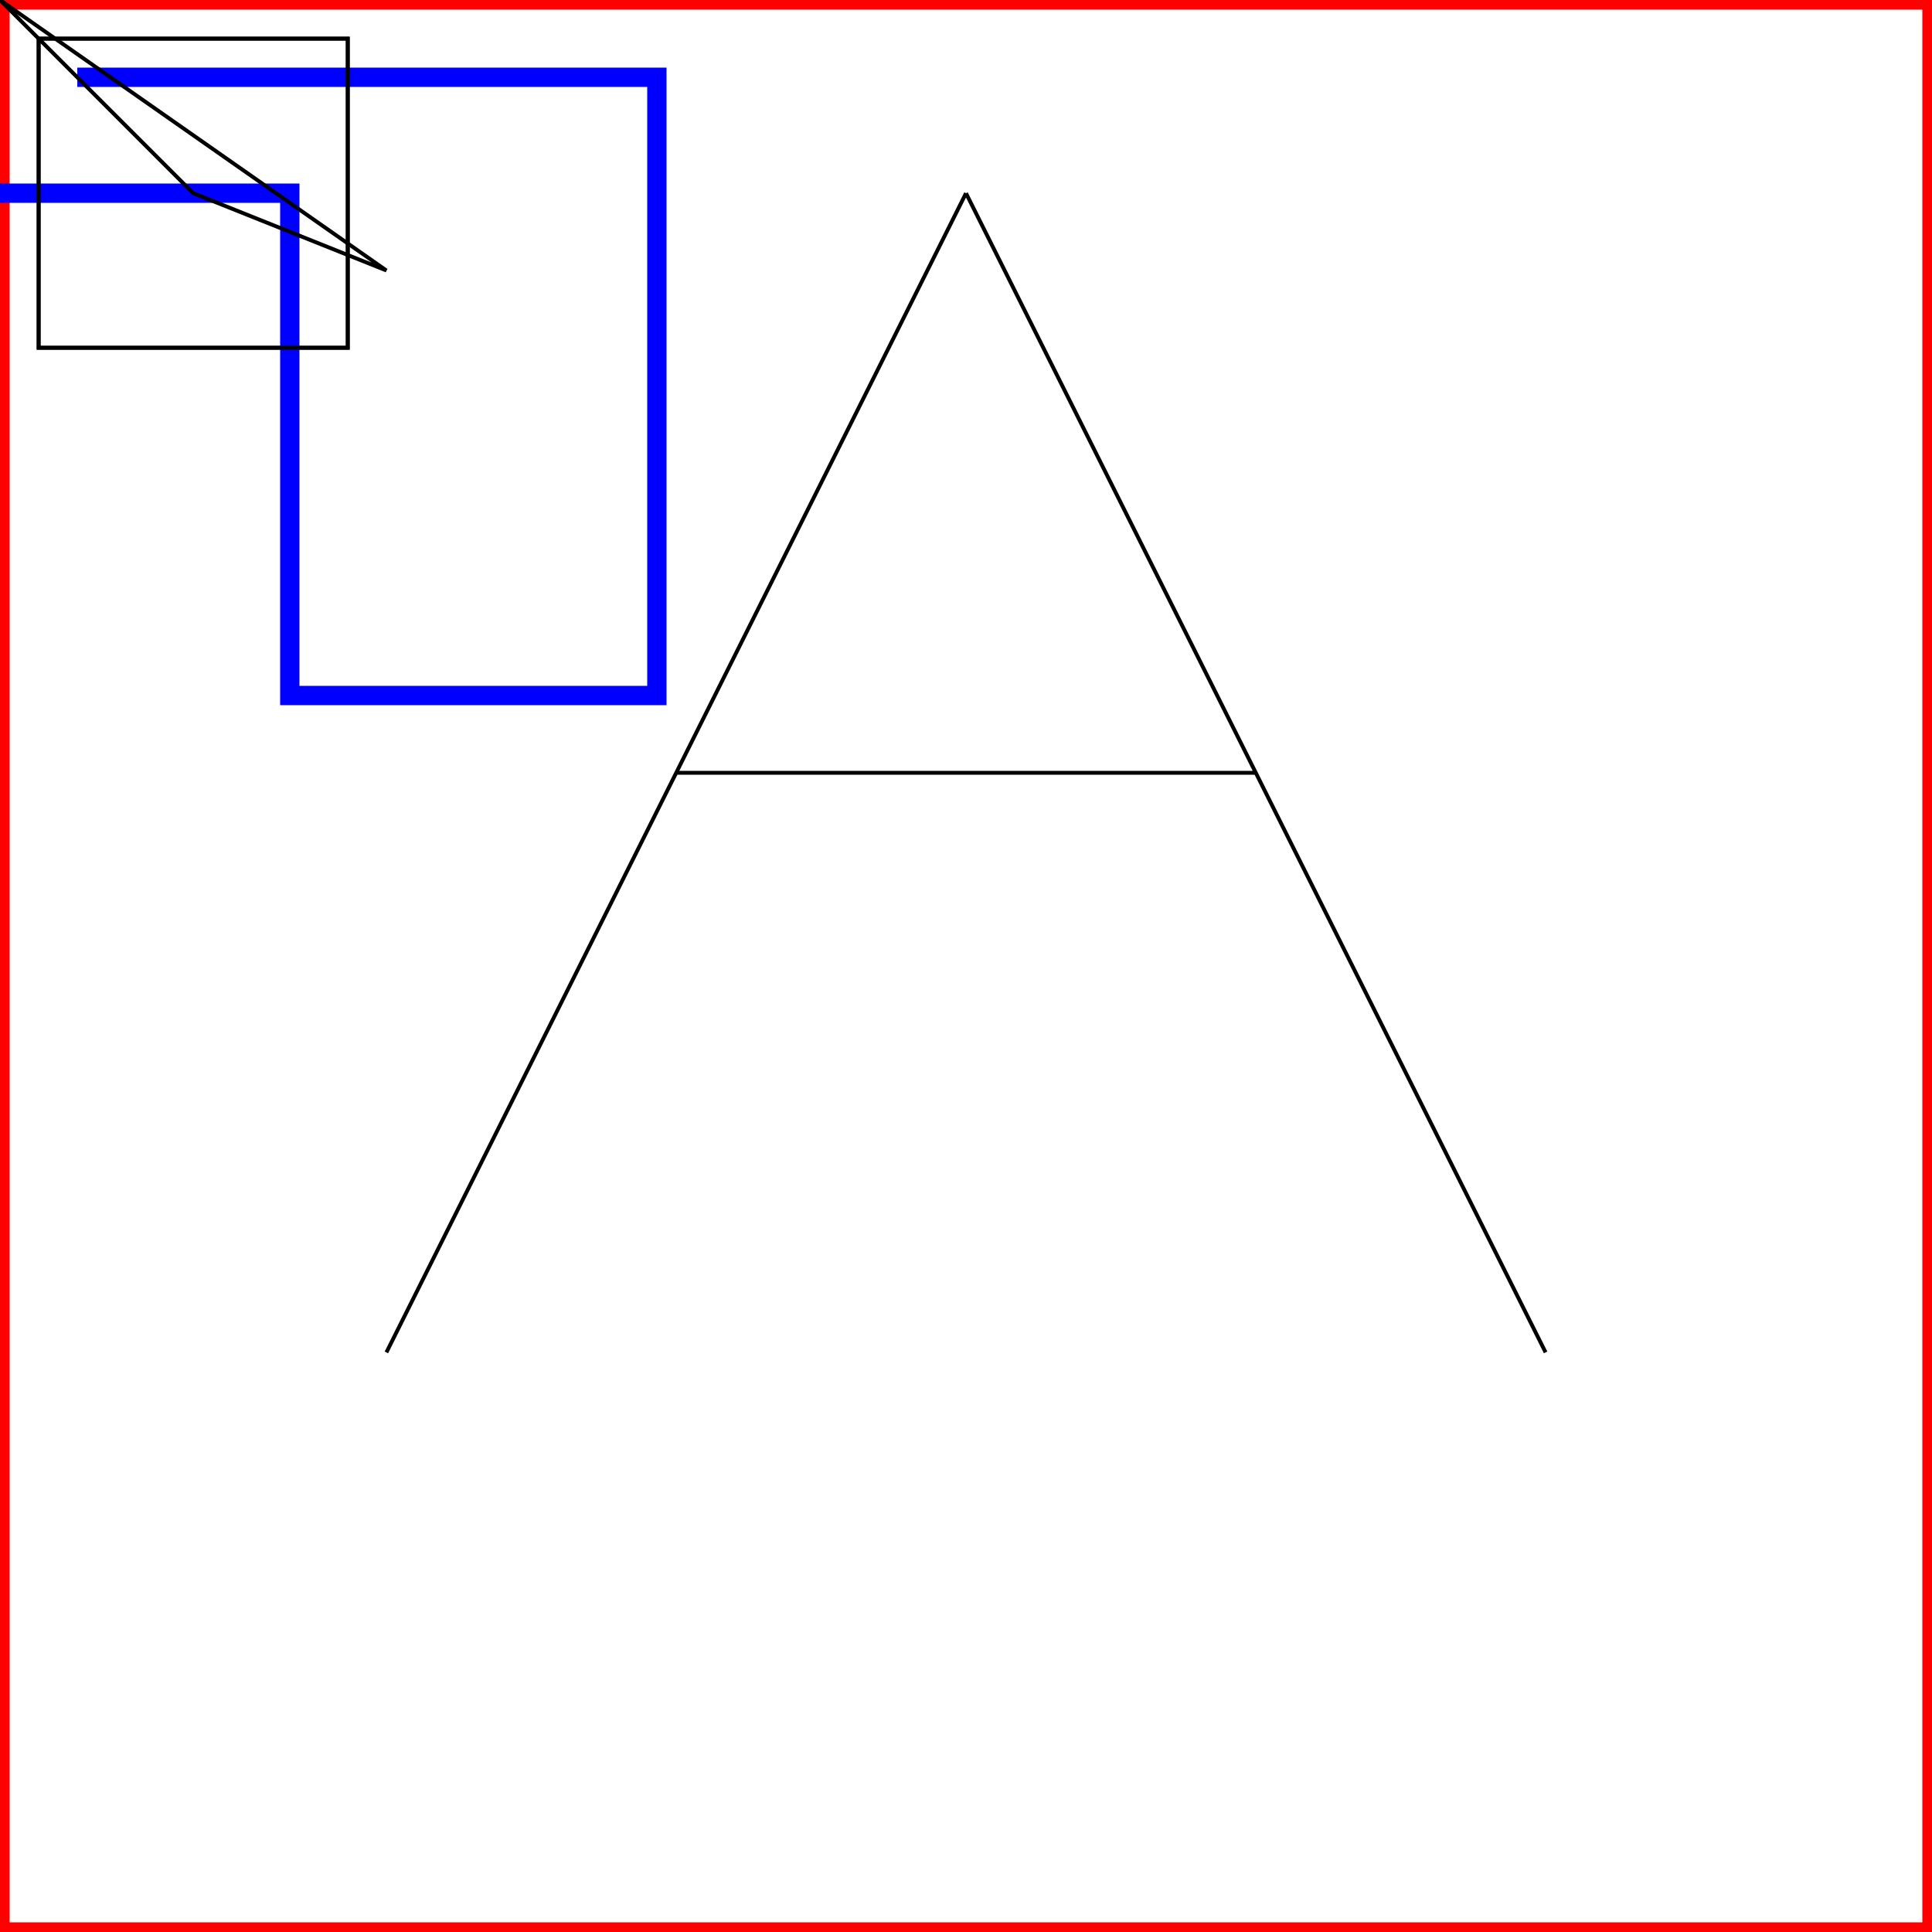
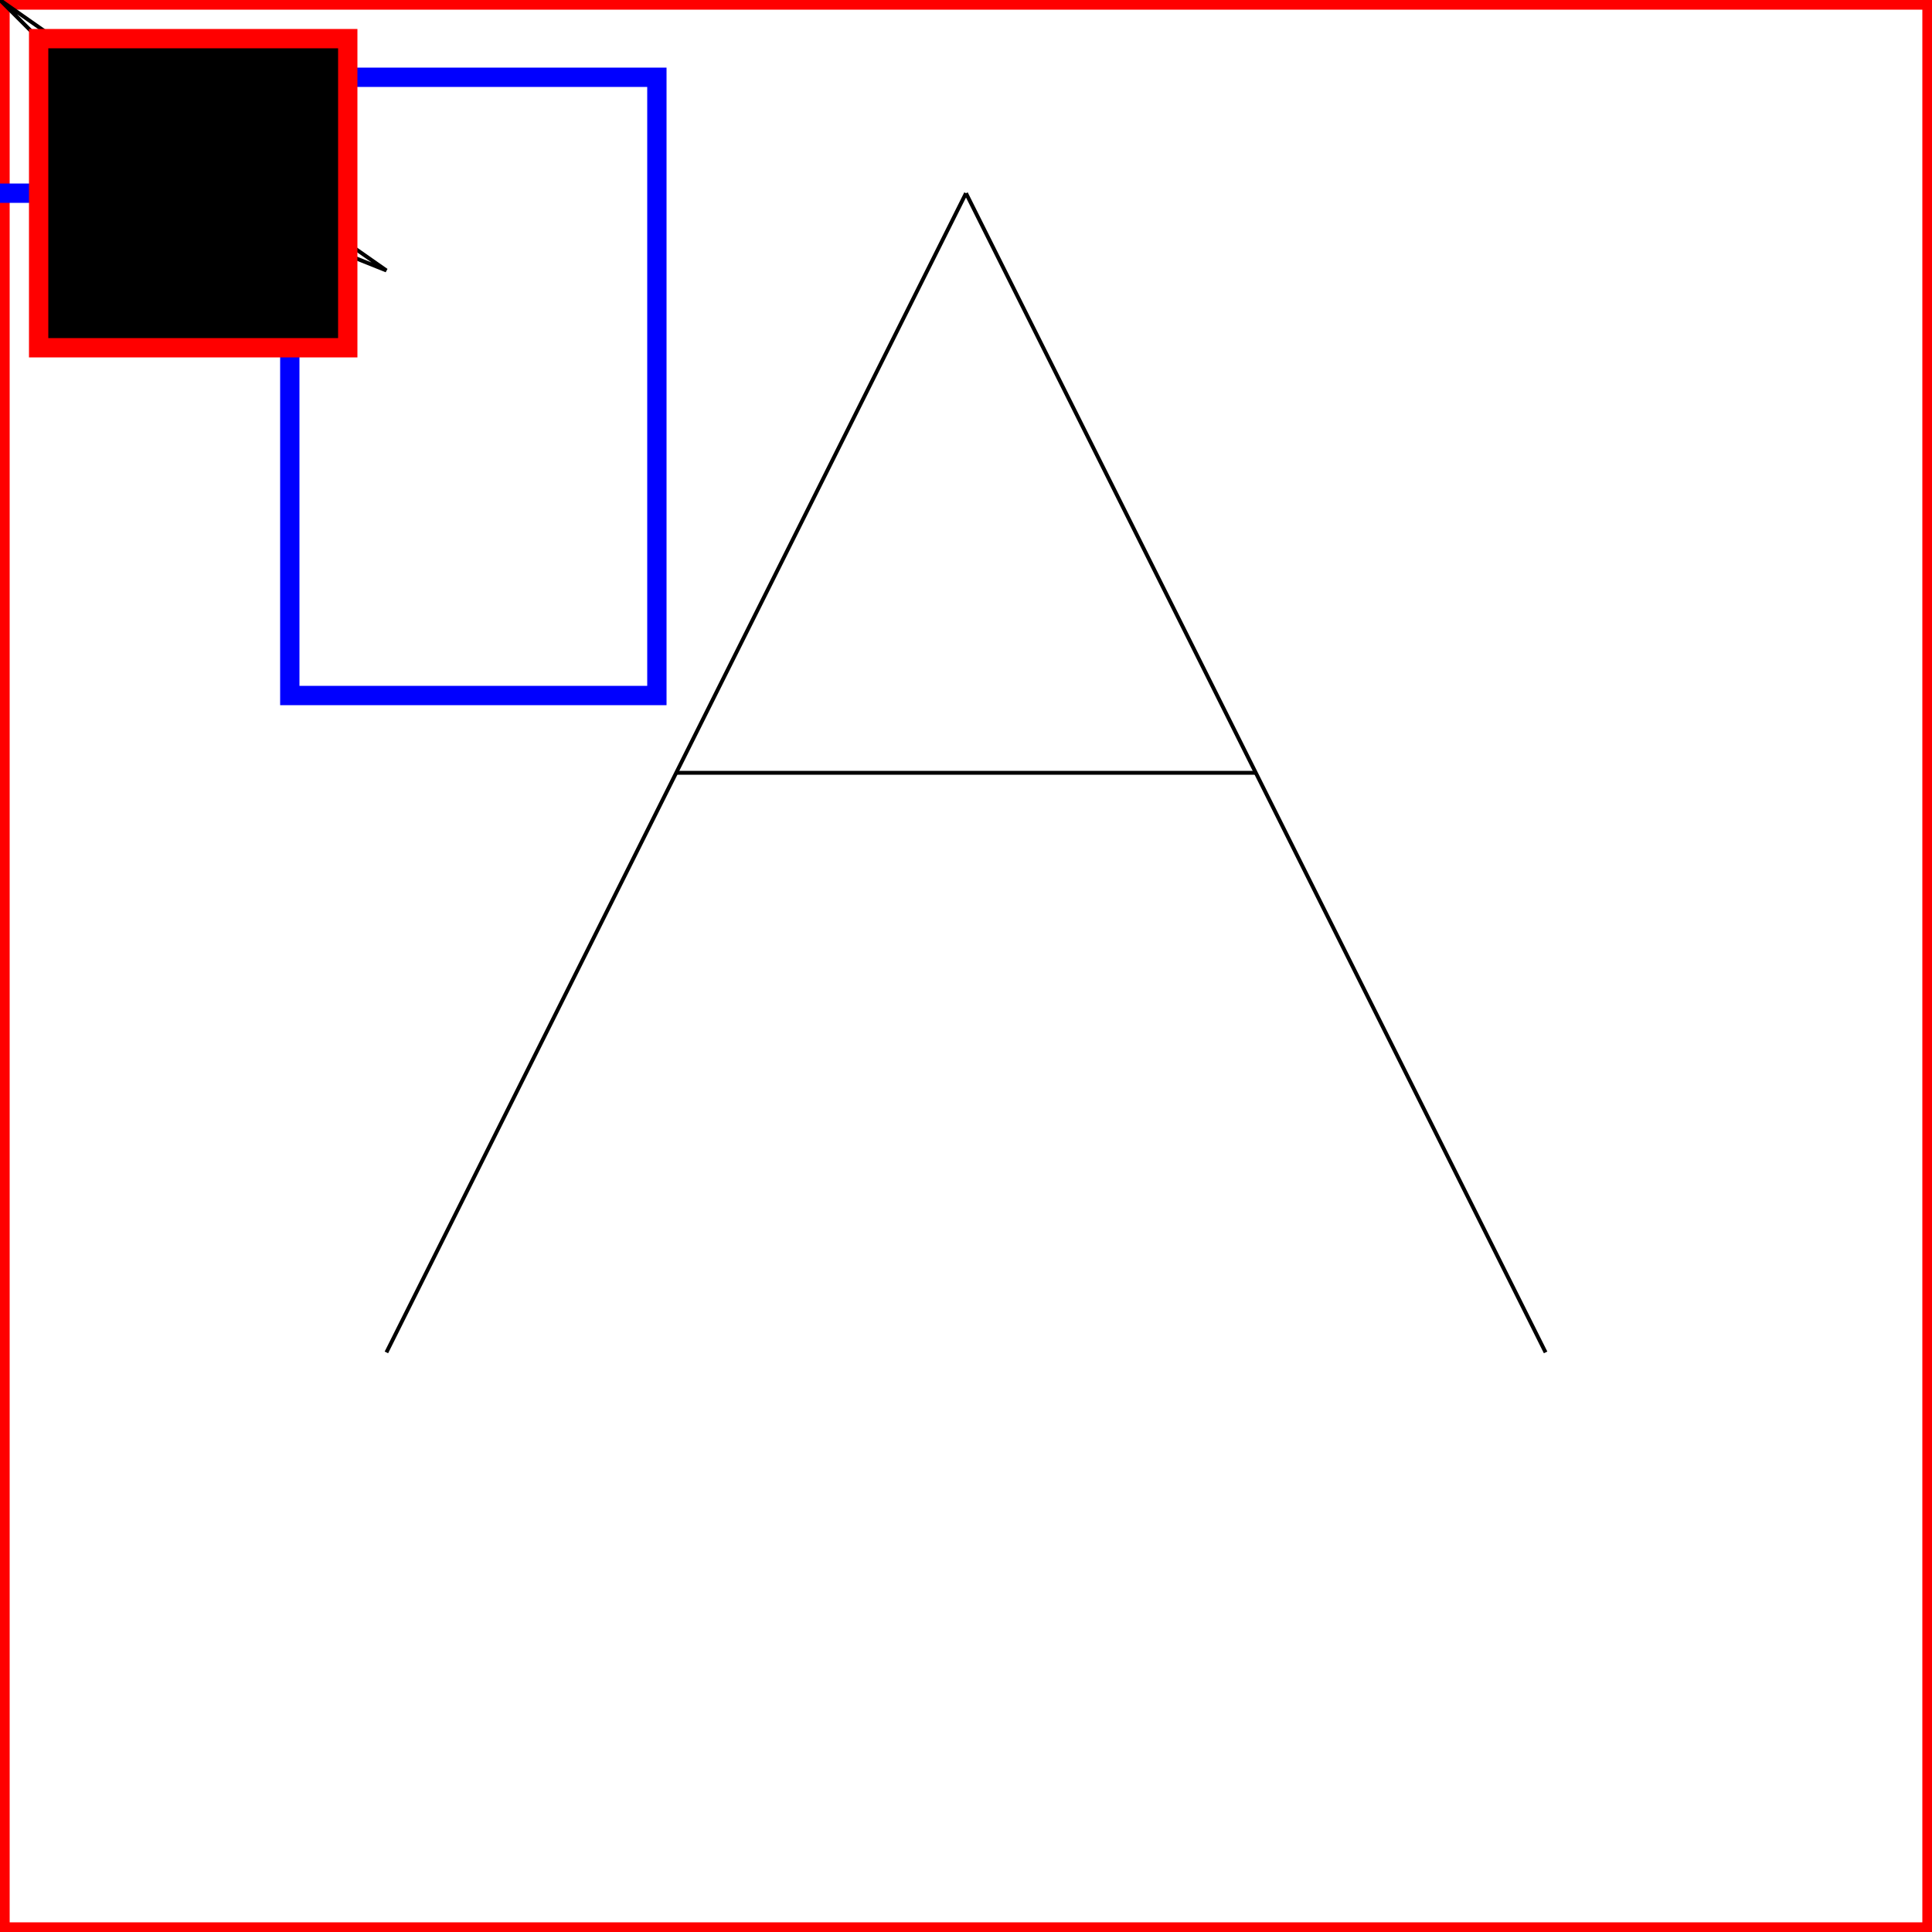
<svg xmlns="http://www.w3.org/2000/svg" viewBox="0 0 500 500">
  <rect x="0" y="0" width="500" height="500" stroke="red" stroke-width="5" fill="white" />
  <path d="M 0 50 h 75 v 130 H 170 V 20 H 20" stroke="blue" stroke-width="5" fill="none" />
  <path d="M 100 350 l 150 -300 M 0 0 l 50 50 l 50 20 z" stroke="black" fill="none" />
  <path d="M 250 50 l 150 300" stroke="black" fill="none" />
  <path d="M 175 200 l 150 0" stroke="black" fill="none" />
  <path d="M 10 10 H 90 V 90 H 10 L 10 10" stroke="black" fill="none" />
-   <path d="M 10 10 h 80 v 80 h -80 Z" stroke="black" fill="none" />
+   <path d="M 10 10 h 80 v 80 h -80 Z" stroke="red" fill="black" stroke-width="5" />
</svg>
